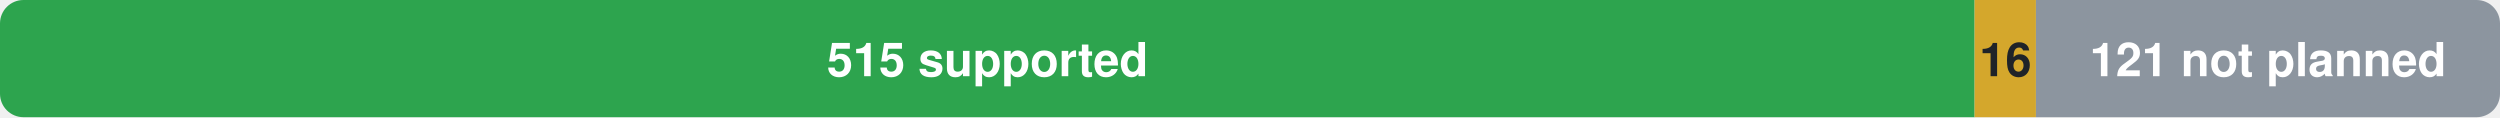
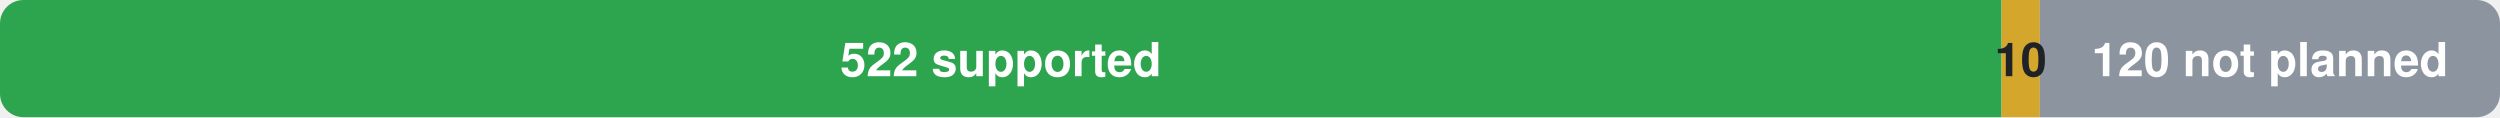
- <svg xmlns="http://www.w3.org/2000/svg" width="640" height="30" viewBox="0 0 640 30" role="img" aria-label="CommonMark: 515 supported, 16 not yet, 121 not planned">
+ <svg xmlns="http://www.w3.org/2000/svg" width="640" height="30" viewBox="0 0 640 30" role="img" aria-label="CommonMark: 522 supported, 10 not yet, 120 not planned">
  <clipPath id="r">
    <rect width="640" height="30" rx="6" />
  </clipPath>
  <g clip-path="url(#r)">
-     <rect x="0.0" y="0" width="505.5" height="30" fill="#2da44e" />
-     <rect x="505.5" y="0" width="15.7" height="30" fill="#d4a72c" />
-     <rect x="521.2" y="0" width="118.8" height="30" fill="#8c959f" />
+     <rect x="0.0" y="0" width="512.4" height="30" fill="#2da44e" />
+     <rect x="512.4" y="0" width="9.8" height="30" fill="#d4a72c" />
+     <rect x="522.2" y="0" width="117.8" height="30" fill="#8c959f" />
  </g>
  <g font-family="-apple-system,BlinkMacSystemFont,'Segoe UI',Helvetica,Arial,sans-serif" font-size="12" font-weight="600">
-     <text x="252.8" y="19.5" fill="#ffffff" text-anchor="middle">515 supported</text>
-     <text x="513.4" y="19.5" fill="#1f2328" text-anchor="middle">16</text>
-     <text x="580.6" y="19.5" fill="#ffffff" text-anchor="middle">121 not planned</text>
+     <text x="256.2" y="19.5" fill="#ffffff" text-anchor="middle">522 supported</text>
+     <text x="517.3" y="19.5" fill="#1f2328" text-anchor="middle">10</text>
+     <text x="581.1" y="19.5" fill="#ffffff" text-anchor="middle">120 not planned</text>
  </g>
</svg>
